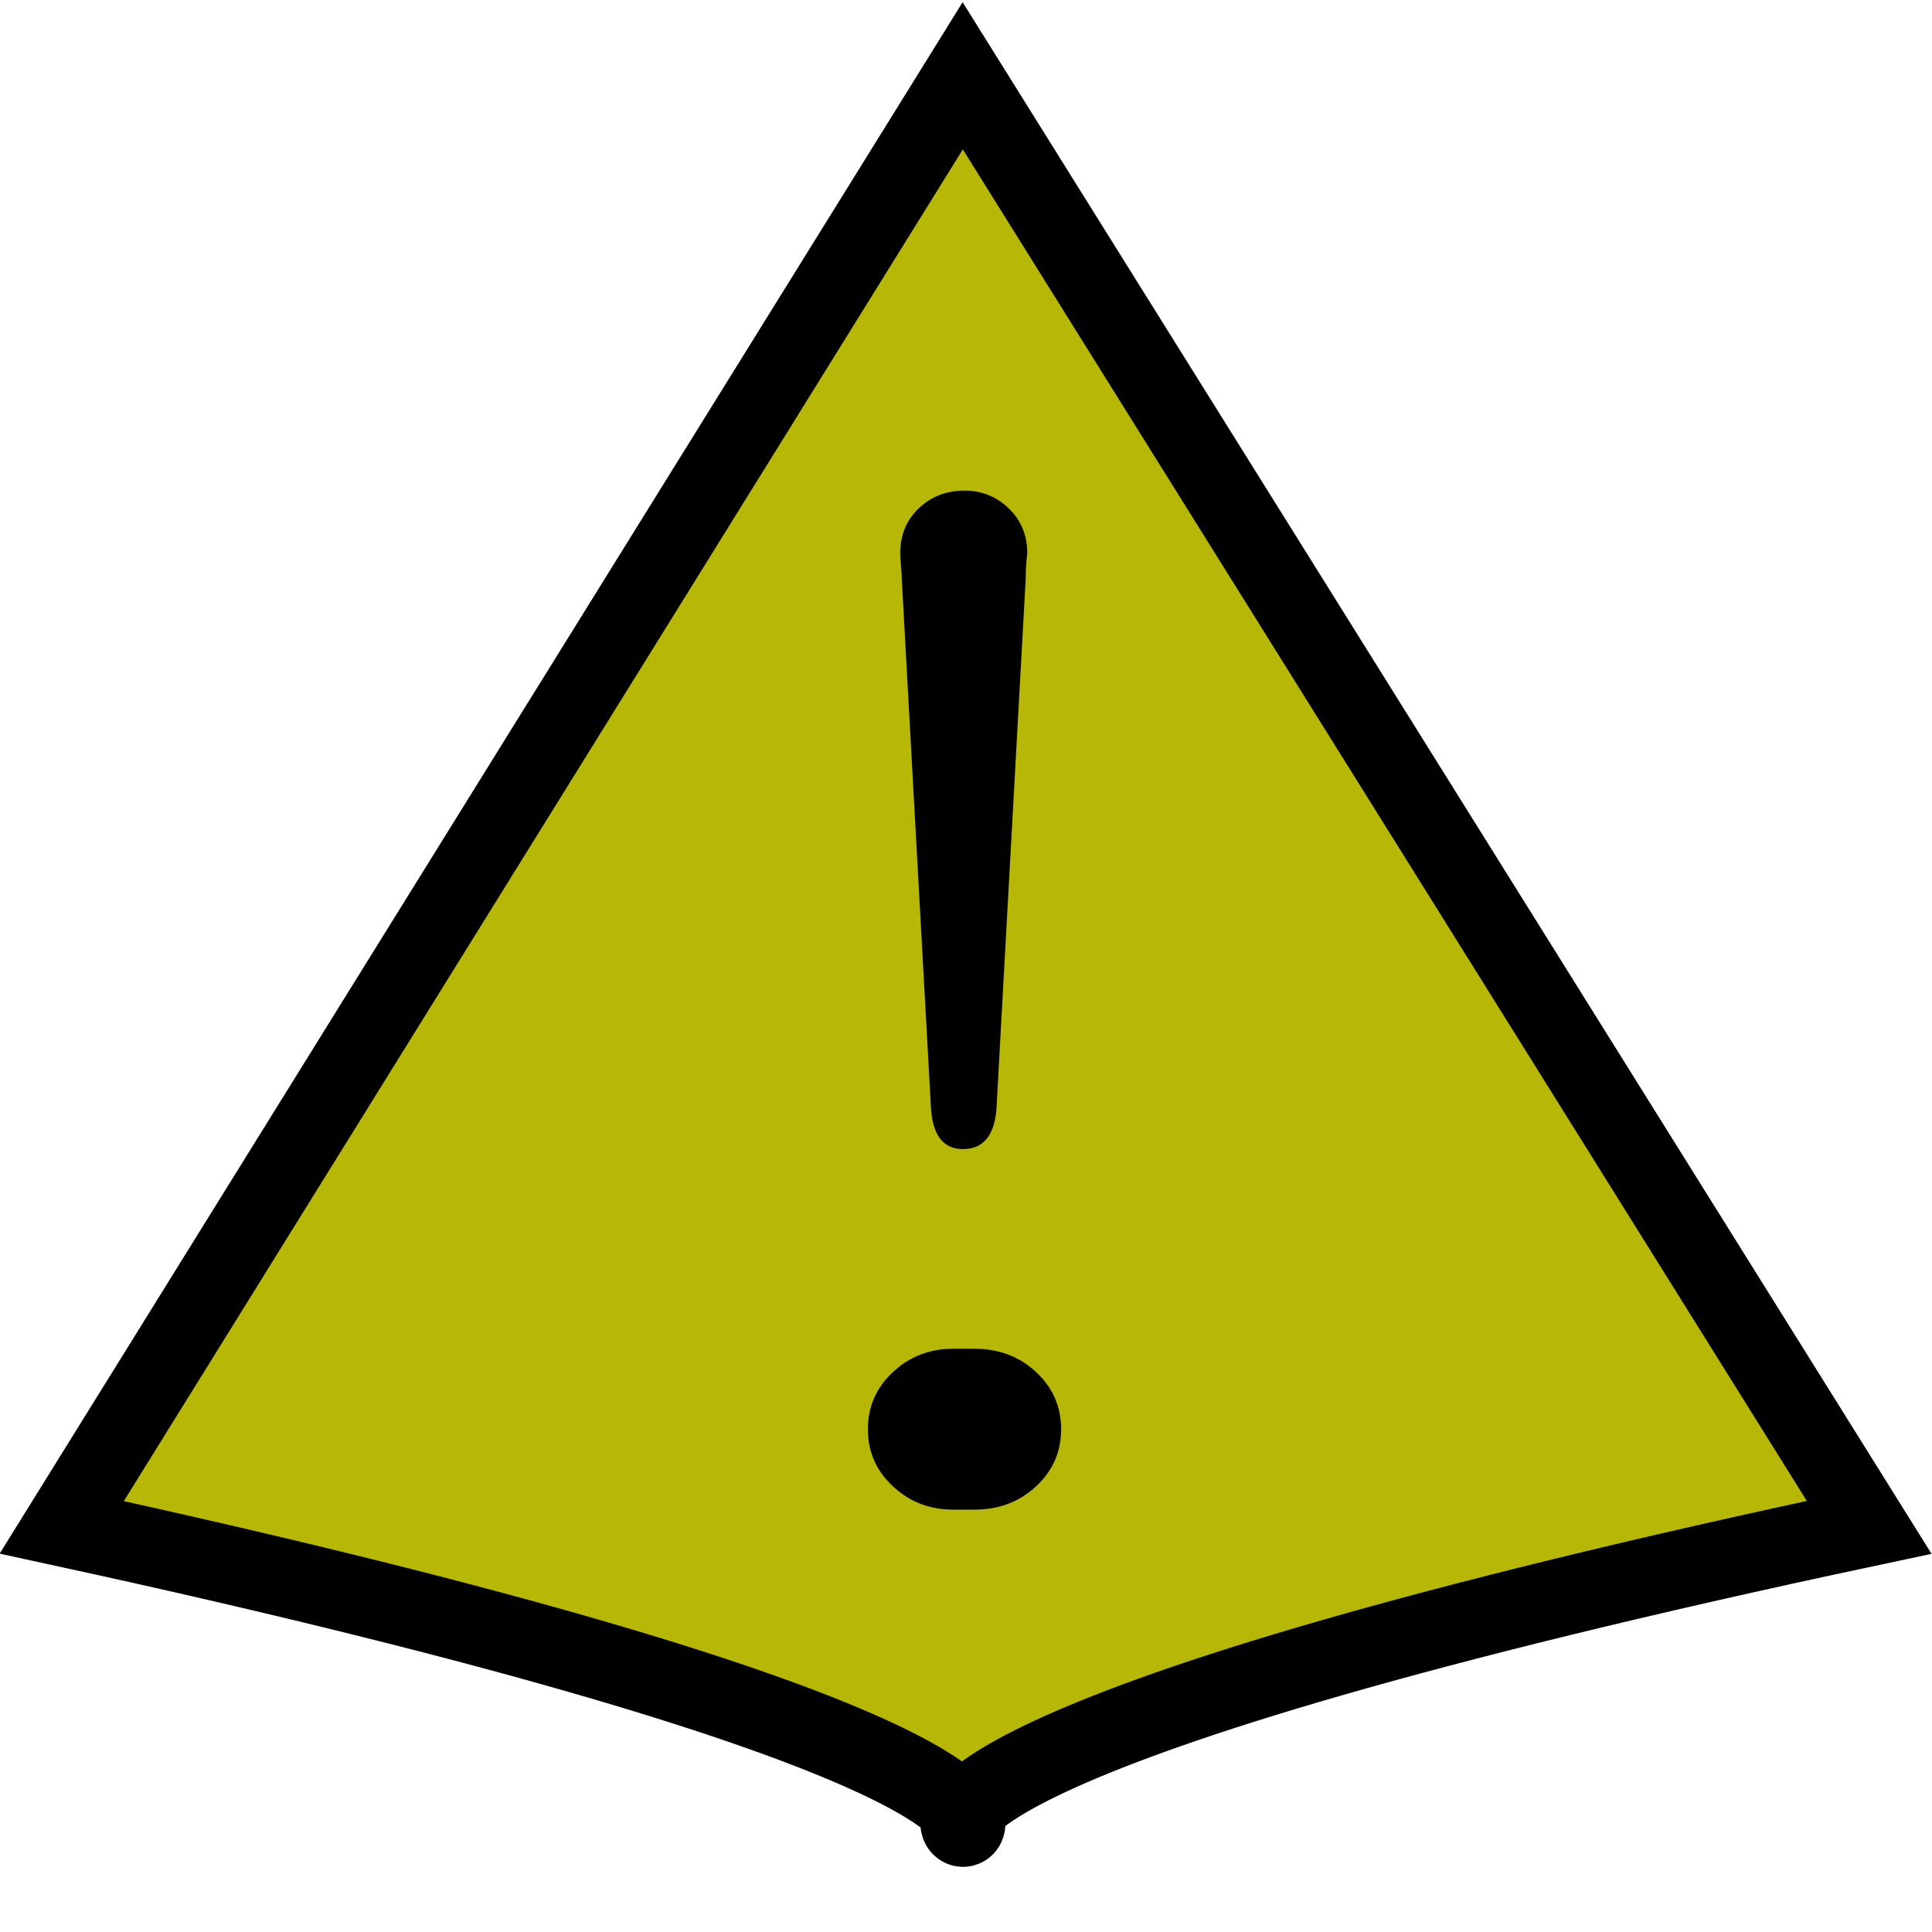
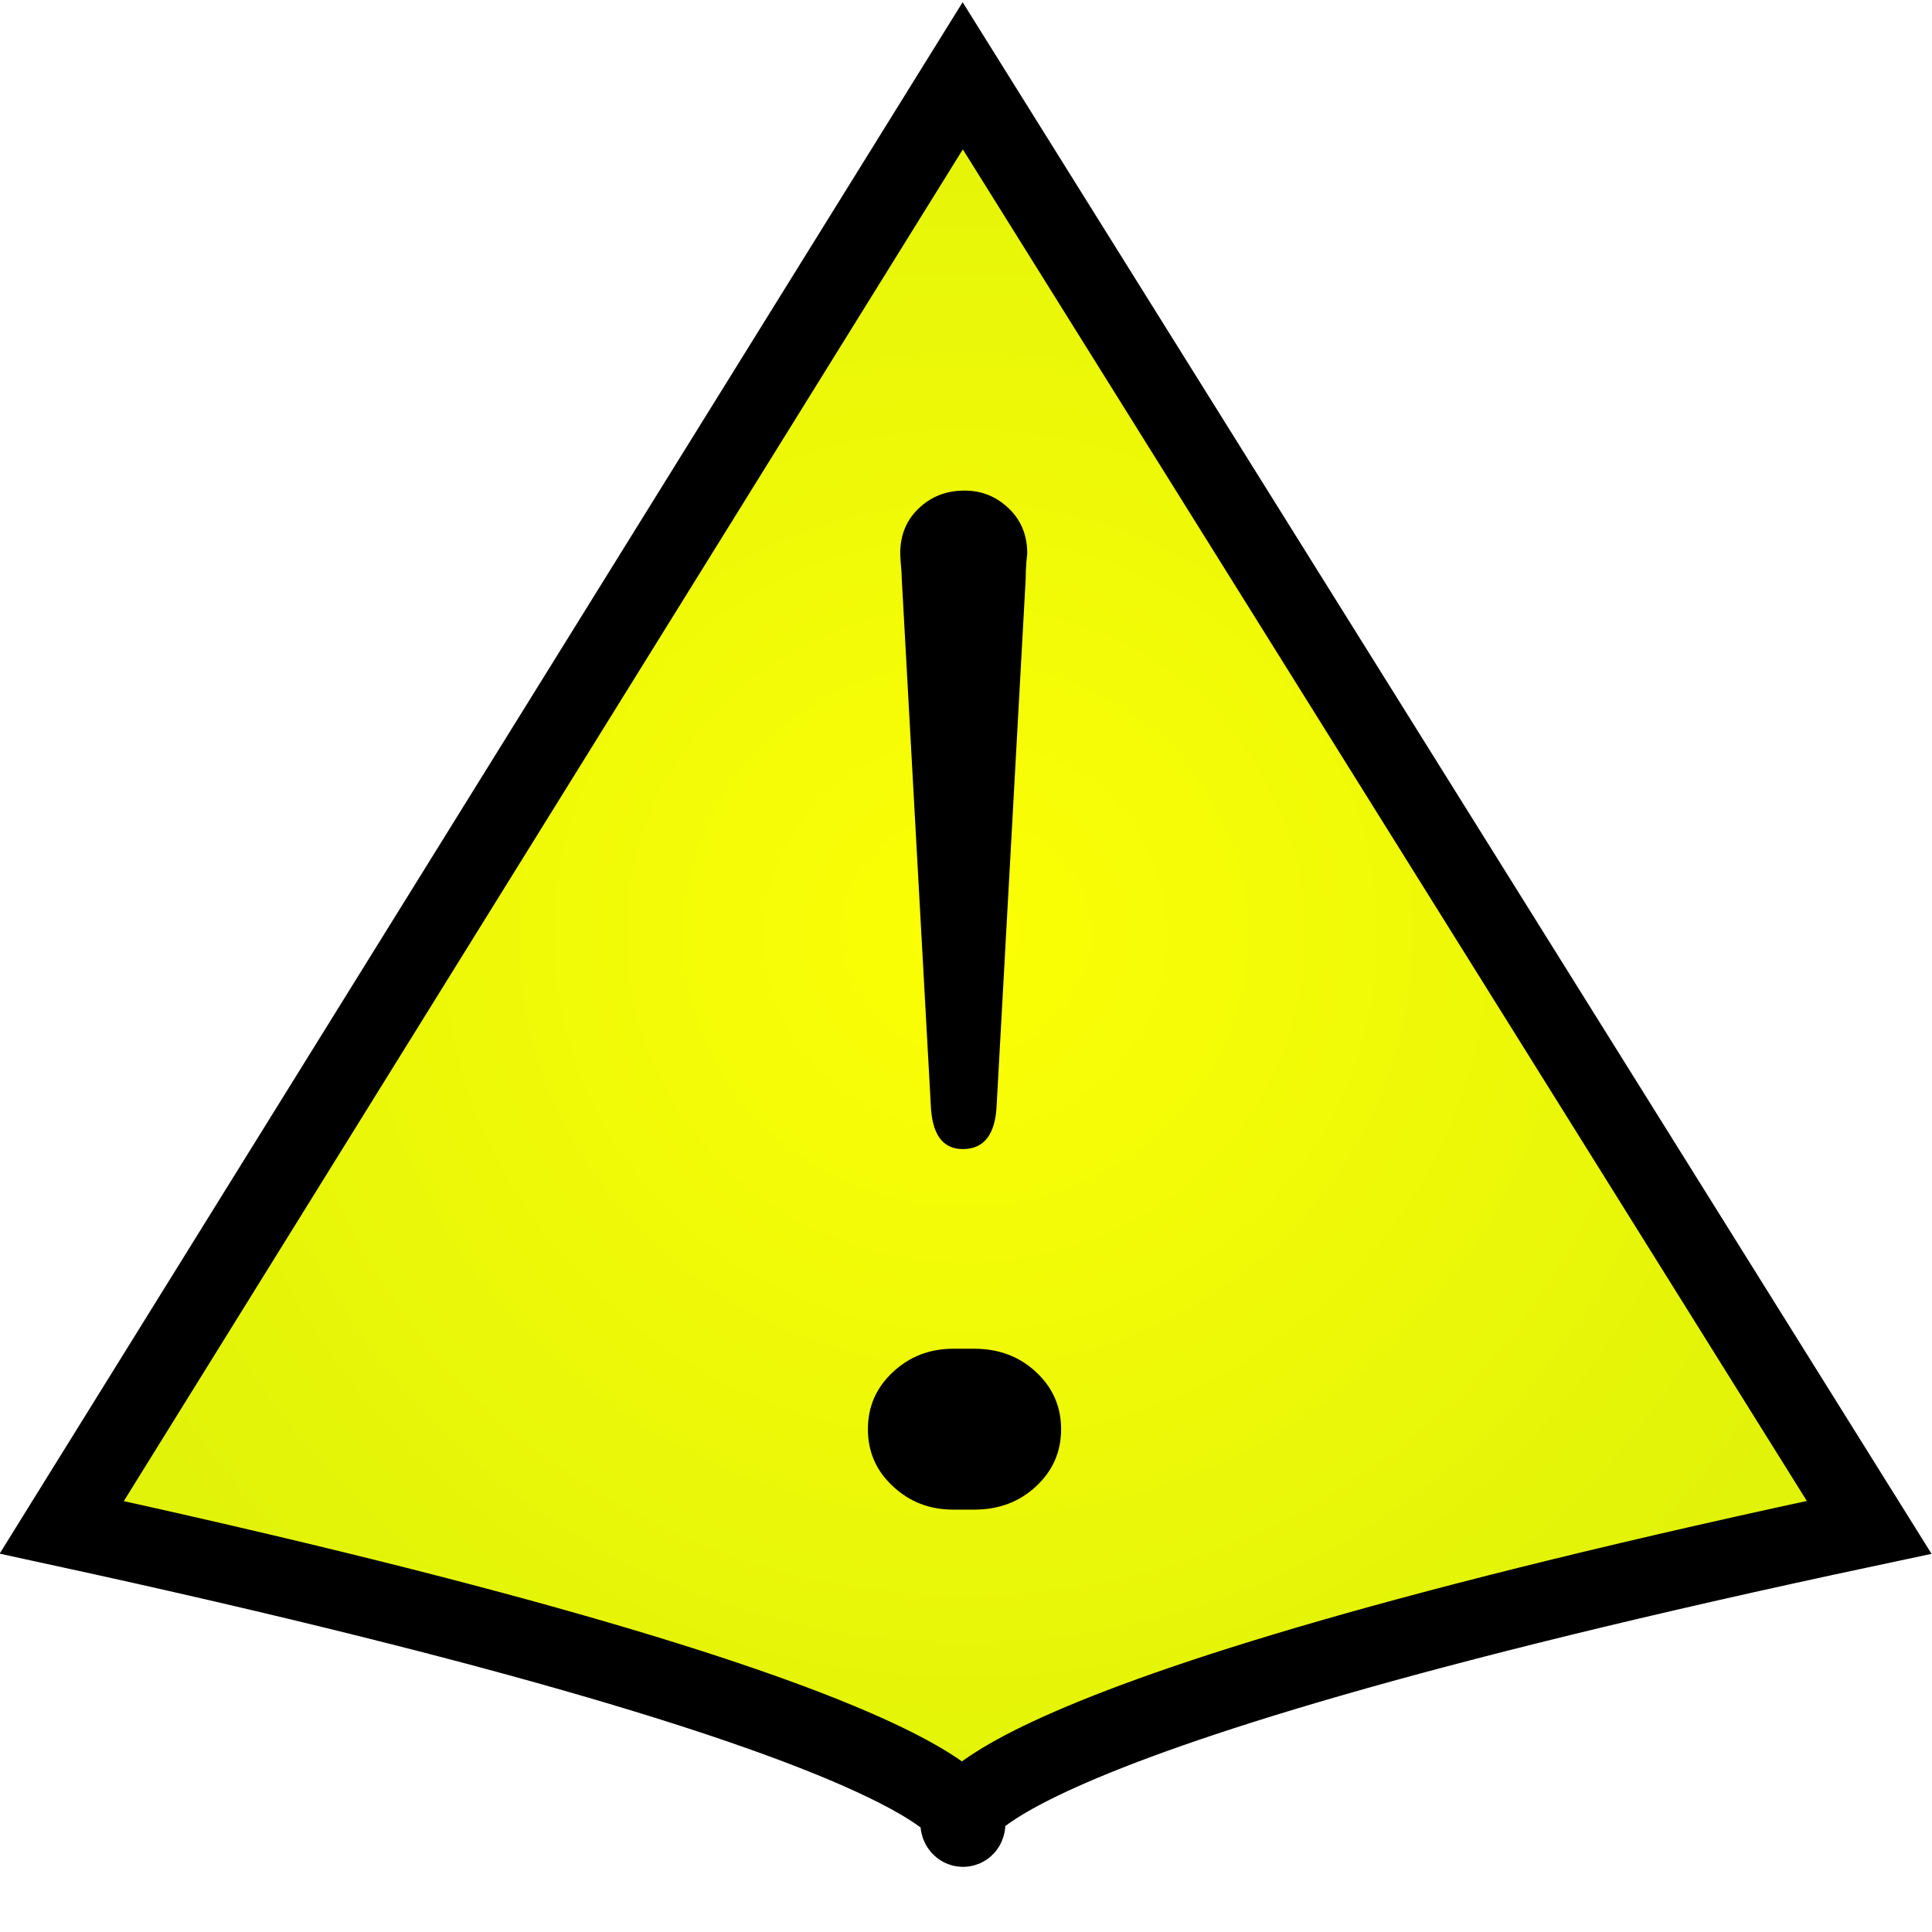
- <svg xmlns="http://www.w3.org/2000/svg" width="512" height="512" viewBox="0 0 135.467 135.467" version="1.1" id="svg1">
-   <defs id="defs1" />
+ <svg xmlns="http://www.w3.org/2000/svg" xmlns:xlink="http://www.w3.org/1999/xlink" width="512" height="512" viewBox="0 0 135.467 135.467" version="1.1" id="svg1">
+   <defs id="defs1">
+     <linearGradient id="linearGradient1">
+       <stop style="stop-color:#fcff05;stop-opacity:1;" offset="0" id="stop1" />
+       <stop style="stop-color:#e1f309;stop-opacity:1;" offset="1" id="stop2" />
+     </linearGradient>
+     <radialGradient xlink:href="#linearGradient1" id="radialGradient2" cx="67.706" cy="65.528" fx="67.706" fy="65.528" r="67.73" gradientTransform="matrix(1,0,0,0.9651809,0,2.281623)" gradientUnits="userSpaceOnUse" />
+   </defs>
  <g id="layer1">
-     <path id="rect2" style="fill:#b6b706;fill-opacity:1;stroke:#000000;stroke-width:5.454" d="M 67.504,5.315 131.061,107.093 c -131.061,27.844 3.84,28.368 -126.731,0 z" />
+     <path id="rect2" style="fill:url(#radialGradient2);fill-opacity:1;stroke:#000000;stroke-width:5.454" d="M 67.504,5.315 131.061,107.093 c -131.061,27.844 3.84,28.368 -126.731,0 z" />
    <text xml:space="preserve" style="font-size:112.889px;line-height:1.25;font-family:sans-serif;letter-spacing:0px;word-spacing:0px;stroke-width:0.265" x="33.761" y="104.161" id="text1">
      <tspan id="tspan1" style="font-style:normal;font-variant:normal;font-weight:normal;font-stretch:normal;font-size:112.889px;font-family:FreeMono;-inkscape-font-specification:FreeMono;stroke-width:0.265" x="33.761" y="104.161">!</tspan>
    </text>
  </g>
</svg>
